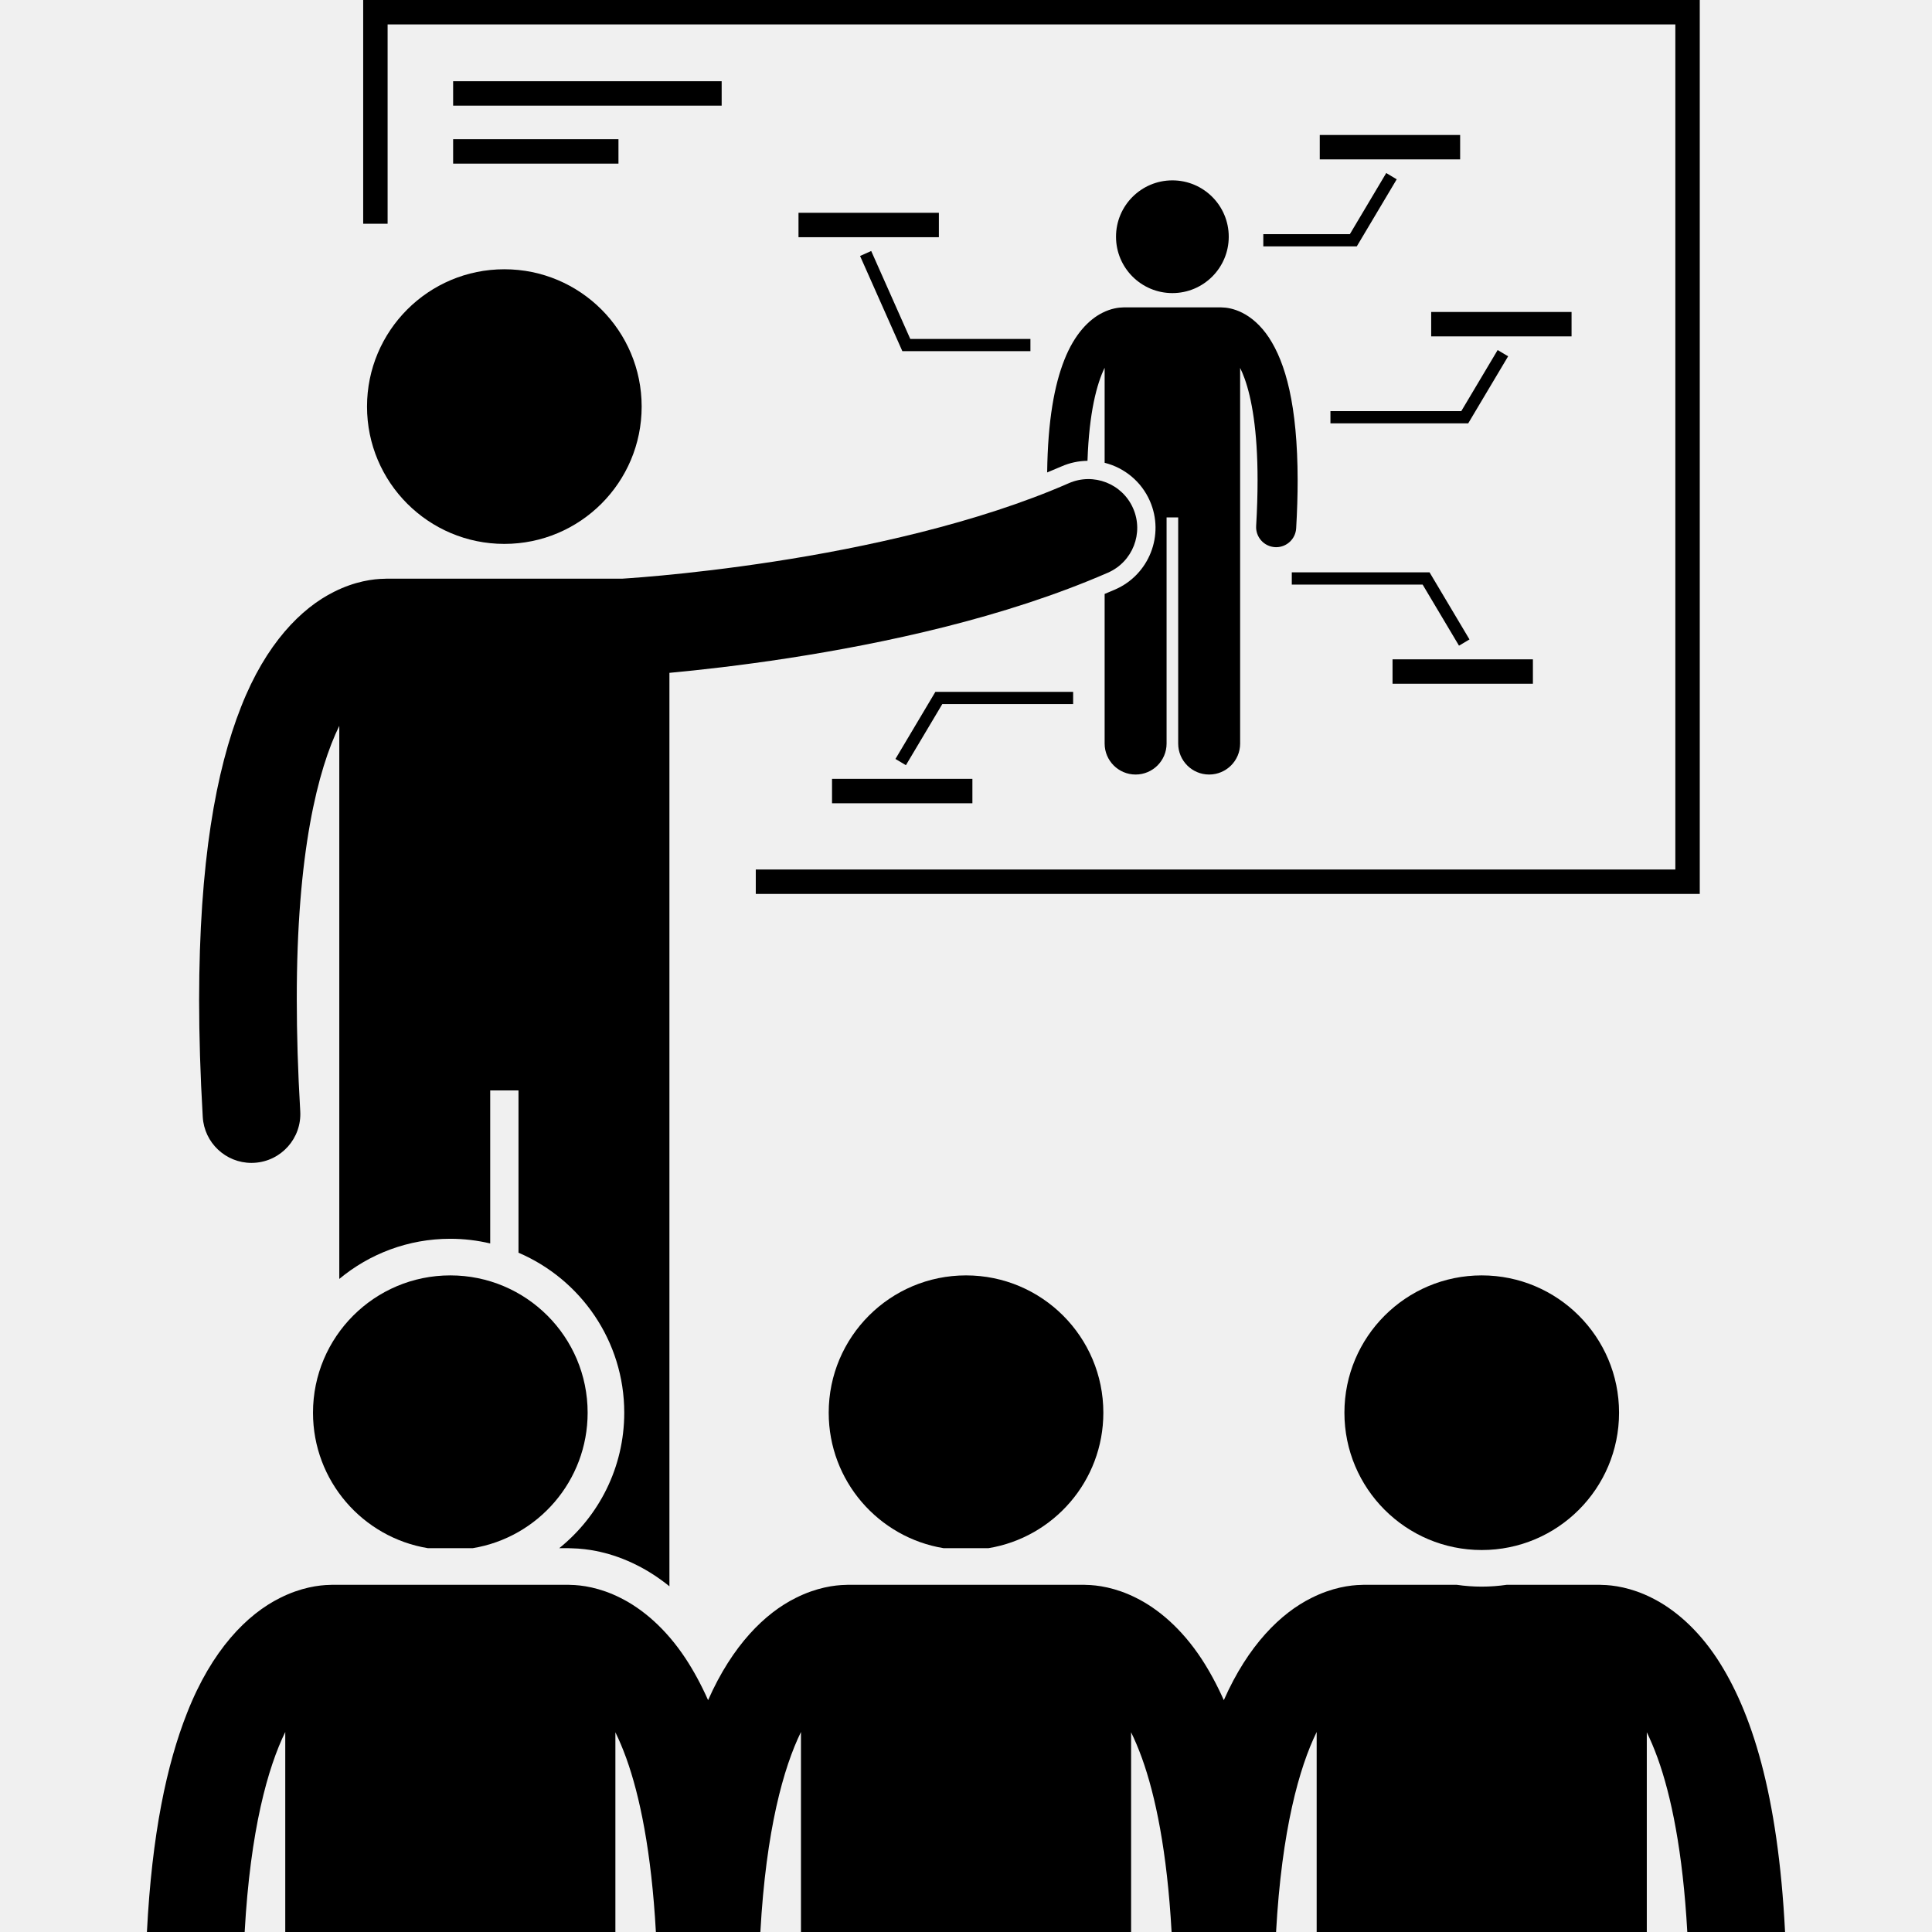
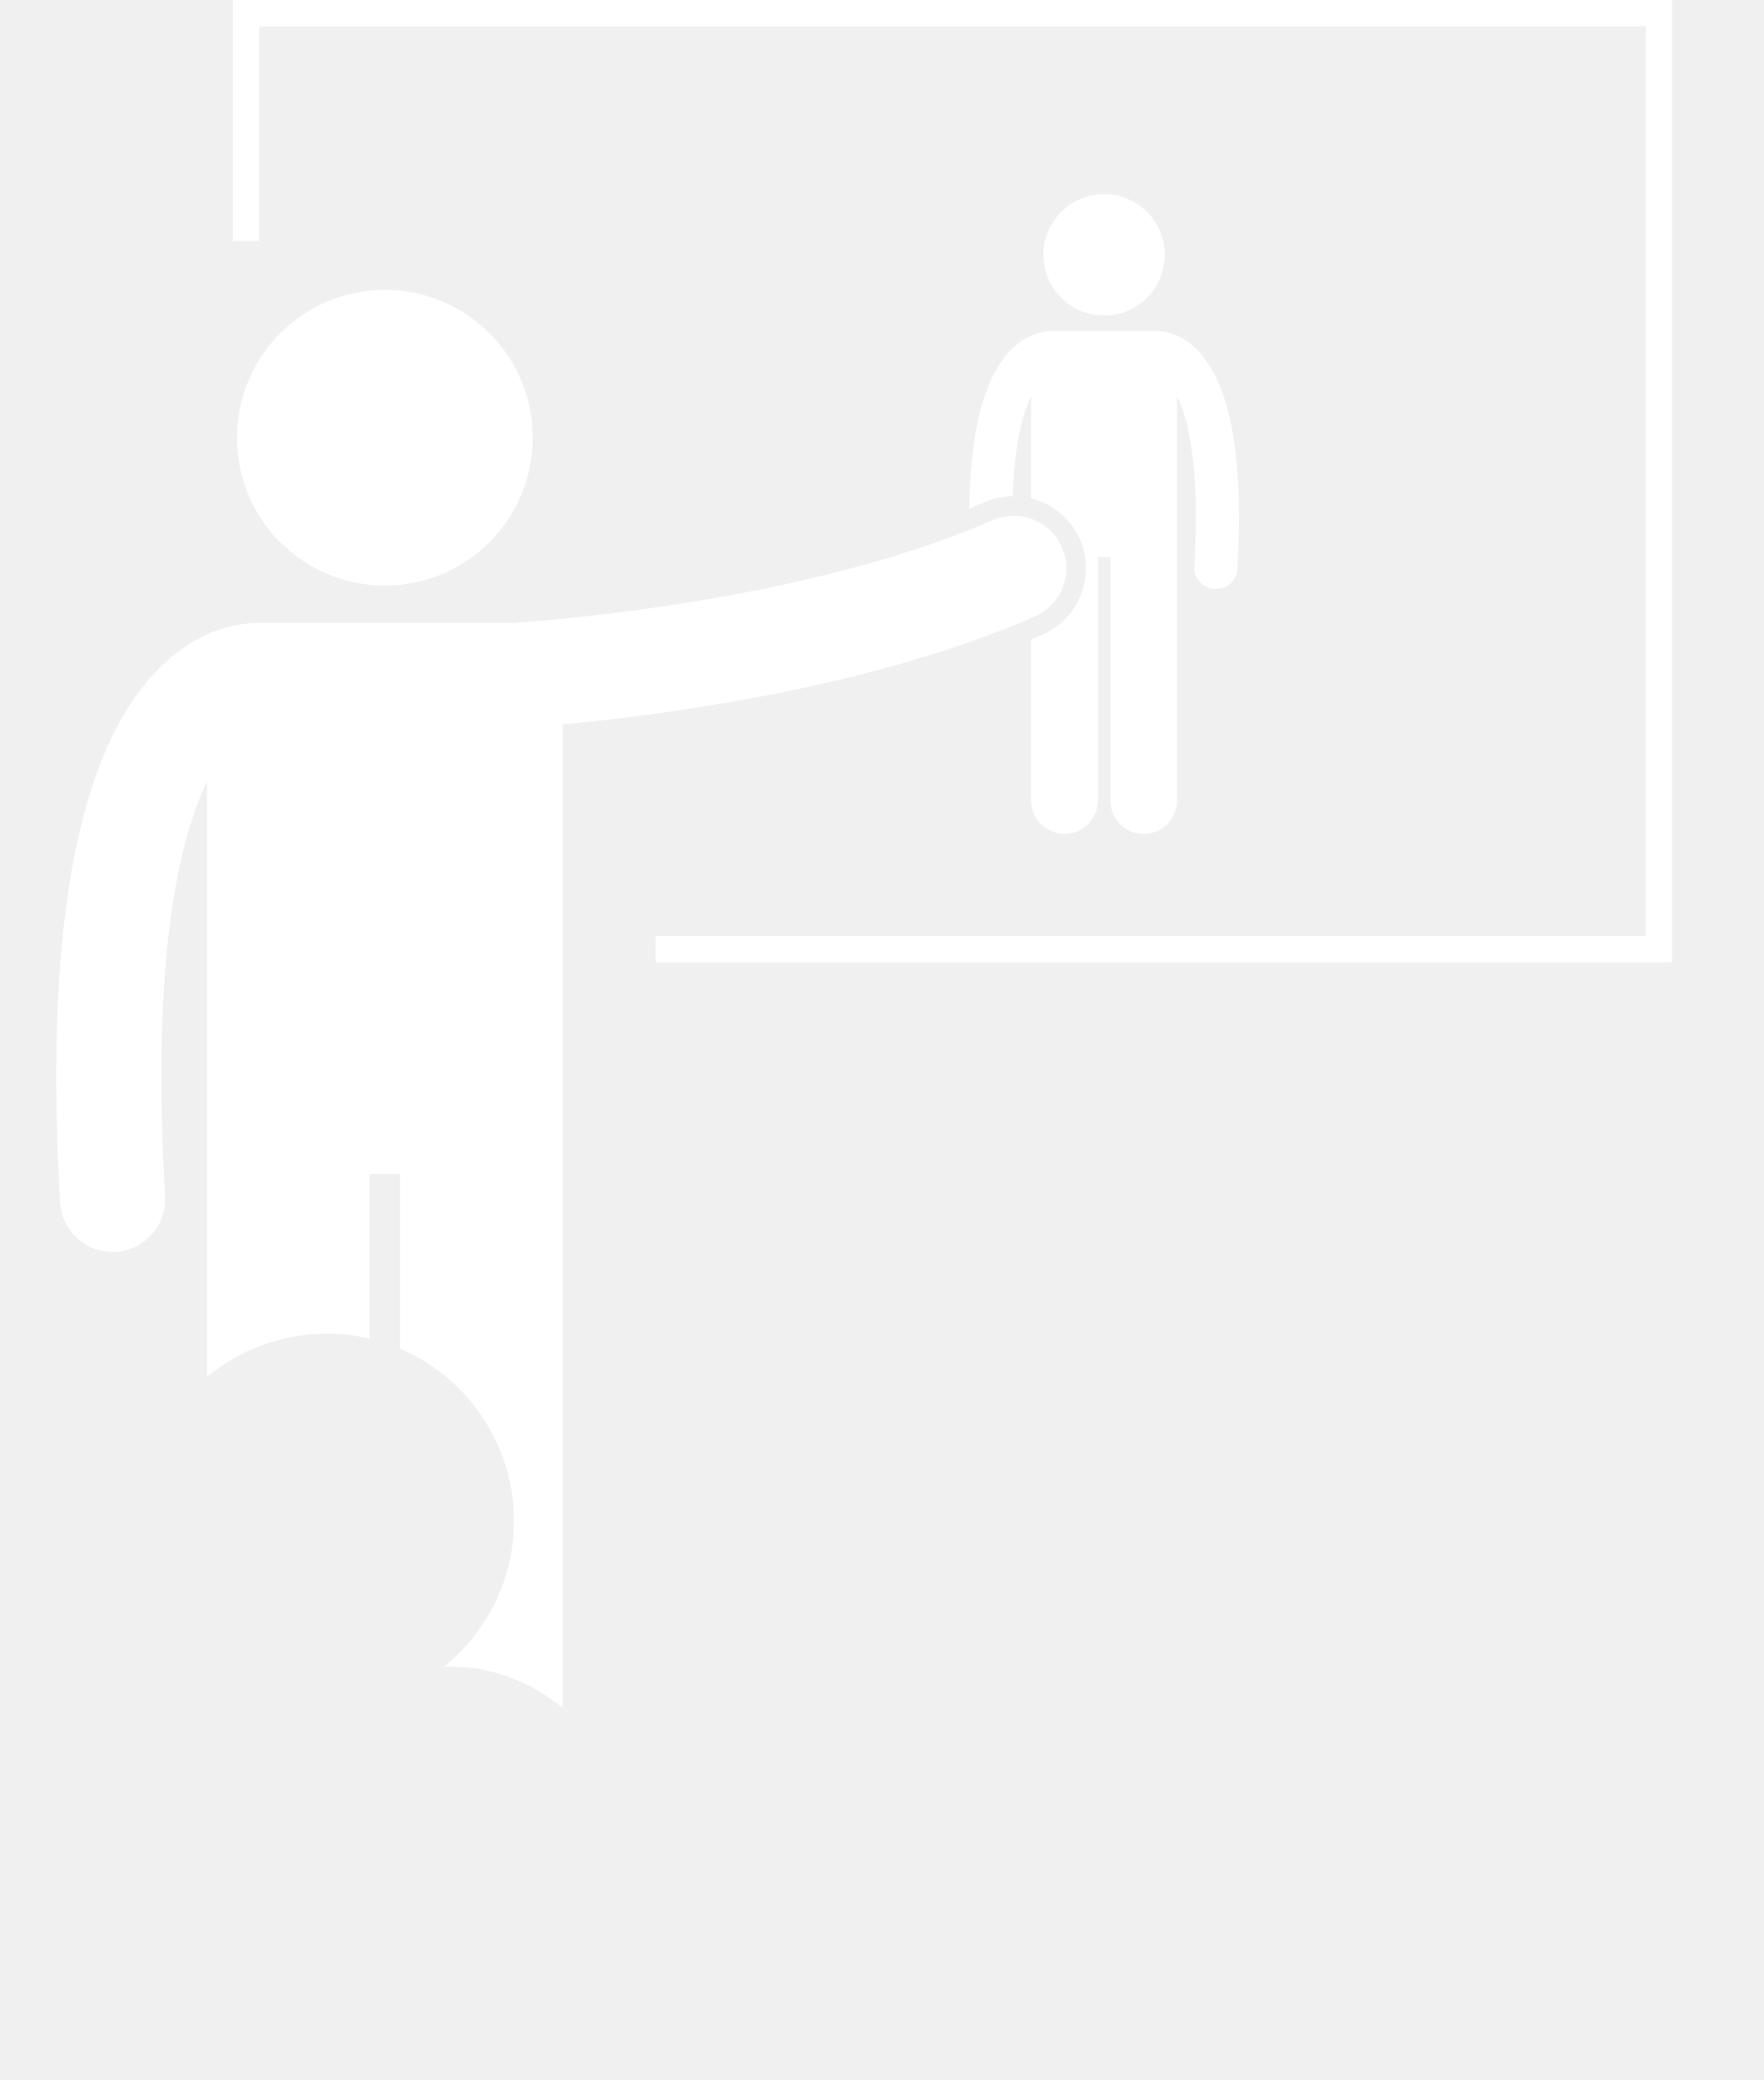
- <svg xmlns="http://www.w3.org/2000/svg" version="1.1" id="Layer_1" x="0px" y="0px" width="25px" height="25px" viewBox="0 0 268.413 316.561" enable-background="new 0 0 268.413 316.561" xml:space="preserve">
+ <svg xmlns="http://www.w3.org/2000/svg" version="1.1" id="Layer_1" x="0px" y="0px" viewBox="0 0 268.413 316.561" enable-background="new 0 0 268.413 316.561" xml:space="preserve">
  <g>
-     <path d="M154.113,75.504c0.265-7.964,1.546-12.659,2.809-15.244v15.569c3.262,0.814,6.031,3.092,7.417,6.263   c2.43,5.552-0.111,12.052-5.666,14.484c-0.574,0.25-1.164,0.495-1.751,0.741v24.516   c0,2.804,2.272,5.076,5.074,5.076c2.803,0,5.076-2.272,5.076-5.076V84.78h1.902v37.053   c0,2.804,2.272,5.076,5.074,5.076c2.803,0,5.076-2.272,5.076-5.076V60.281c0.242,0.499,0.487,1.071,0.73,1.739   c1.156,3.207,2.13,8.468,2.126,16.681c0.001,2.264-0.072,4.75-0.232,7.48c-0.105,1.811,1.276,3.364,3.087,3.47   c0.066,0.004,0.13,0.006,0.194,0.006c1.726,0,3.174-1.349,3.276-3.094c0.166-2.846,0.241-5.459,0.242-7.862   c-0.018-12.389-1.996-19.245-4.693-23.369c-1.35-2.046-2.927-3.36-4.383-4.086   c-1.4-0.706-2.632-0.866-3.372-0.875c-0.05-0.003-0.099-0.008-0.148-0.008h-15.858   c-0.053,0-0.104,0.005-0.157,0.008c-0.74,0.01-1.969,0.17-3.365,0.874c-2.208,1.096-4.588,3.491-6.253,7.735   c-1.607,4.059-2.708,9.849-2.813,18.431c0.787-0.324,1.573-0.649,2.344-0.987   C151.208,75.829,152.641,75.524,154.113,75.504z" />
-     <path d="M158.787,38.789c0,5.1,4.136,9.235,9.236,9.235c5.102,0,9.235-4.136,9.235-9.235   c0-5.102-4.134-9.236-9.235-9.236C162.923,29.553,158.787,33.688,158.787,38.789z" />
-     <path d="M31.519,209.555c4.939-4.106,11.282-6.58,18.192-6.58c2.249,0,4.436,0.271,6.536,0.765V178.666h4.635   v26.592c10.178,4.354,17.329,14.465,17.329,26.217c0,8.964-4.164,16.97-10.654,22.197h1.473   c0.205,0,0.406,0.008,0.607,0.021c2.505,0.054,6.341,0.589,10.673,2.778c1.838,0.916,3.61,2.081,5.302,3.445   V110.248c4.829-0.449,11.646-1.202,19.537-2.417c15.563-2.413,35.232-6.548,52.321-14   c4.045-1.772,5.893-6.49,4.12-10.539c-1.77-4.047-6.486-5.892-10.534-4.12   c-14.911,6.542-33.574,10.584-48.343,12.845c-7.392,1.141-13.823,1.853-18.381,2.281   c-2.278,0.213-4.088,0.355-5.319,0.442c-0.467,0.033-0.842,0.059-1.129,0.077h-0.001H39.247   c-0.103,0-0.204,0.012-0.307,0.015c-1.798,0.015-4.829,0.395-8.276,2.134c-5.379,2.668-11.176,8.502-15.232,18.84   c-4.108,10.381-6.866,25.386-6.88,48.046c0.003,5.857,0.189,12.226,0.596,19.16   c0.25,4.251,3.775,7.531,7.979,7.531c0.158,0,0.317-0.005,0.476-0.015c4.411-0.259,7.776-4.045,7.518-8.453   c-0.392-6.649-0.567-12.709-0.567-18.224c-0.035-24.221,3.496-37.825,6.965-44.923V209.555z" />
-     <circle cx="58.563" cy="66.619" r="22.5" />
-     <polygon points="99.762,146.473 254.435,146.473 254.435,0 35.435,0 35.435,36.666 39.437,36.666 39.437,3.999    250.433,3.999 250.433,142.469 99.762,142.472  " />
-     <path d="M46.041,253.672h7.34c10.681-1.753,18.83-11.023,18.83-22.197c0-12.428-10.072-22.5-22.5-22.5   c-12.426,0-22.5,10.072-22.5,22.5C27.211,242.649,35.361,251.919,46.041,253.672z" />
-     <path d="M156.711,231.475c0-12.428-10.072-22.5-22.5-22.5c-12.426,0-22.5,10.072-22.5,22.5   c0,11.175,8.15,20.444,18.83,22.197h7.34C148.561,251.919,156.711,242.649,156.711,231.475z" />
-     <path d="M22.666,283.789v32.772h54.092v-32.725c0.593,1.215,1.191,2.609,1.781,4.236   c2.199,6.096,4.12,15.259,4.855,28.488h17.119c0.933-16.784,3.812-26.961,6.652-32.772v32.772h54.092V283.834   c0.593,1.217,1.191,2.611,1.781,4.238c2.199,6.096,4.12,15.259,4.855,28.488h17.119   c0.933-16.784,3.812-26.961,6.652-32.772v32.772h54.092V283.834c0.593,1.217,1.191,2.611,1.781,4.238   c2.199,6.096,4.12,15.259,4.855,28.488h16.019c-1.155-22.671-5.498-36.175-11.13-44.781   c-3.285-4.986-7.127-8.184-10.679-9.955c-3.416-1.725-6.421-2.111-8.224-2.135   c-0.117-0.004-0.233-0.018-0.352-0.018h-15.205c-1.344,0.195-2.716,0.301-4.113,0.301   c-1.397,0-2.769-0.105-4.113-0.301h-15.203c-0.134,0-0.264,0.014-0.396,0.019   c-1.807,0.027-4.791,0.422-8.183,2.133c-5.007,2.481-10.372,7.709-14.363,16.752   c-1.139-2.559-2.369-4.811-3.669-6.797c-3.285-4.986-7.127-8.184-10.68-9.955   c-3.415-1.725-6.42-2.111-8.223-2.135c-0.117-0.004-0.233-0.018-0.352-0.018h-38.635   c-0.134,0-0.264,0.014-0.396,0.019c-1.807,0.027-4.791,0.422-8.183,2.133c-5.007,2.481-10.372,7.709-14.363,16.752   c-1.139-2.559-2.369-4.811-3.669-6.797c-3.285-4.986-7.127-8.184-10.68-9.955   c-3.415-1.725-6.42-2.111-8.223-2.135c-0.117-0.004-0.233-0.018-0.352-0.018H30.395   c-0.135,0-0.266,0.014-0.397,0.019c-1.807,0.027-4.79,0.422-8.182,2.133c-5.381,2.666-11.179,8.5-15.237,18.842   C3.254,289.065,0.816,300.498,0,316.561h16.014C16.946,299.776,19.826,289.601,22.666,283.789z" />
-     <circle cx="218.711" cy="231.475" r="22.5" />
-     <rect x="106.762" y="34.867" width="23" height="4" />
-     <rect x="192.172" y="22.117" width="23" height="4" />
-     <rect x="50.172" y="13.31" width="44" height="4" />
-     <rect x="50.172" y="22.81" width="27.09" height="4" />
-     <polygon points="144.762,57.535 144.762,55.534 125.075,55.534 118.675,41.127 116.849,41.94 116.847,41.94    123.775,57.535  " />
-     <polygon points="182.921,40.367 198.238,40.367 204.78,29.378 203.065,28.356 203.061,28.354 197.102,38.367    182.921,38.367  " />
-     <rect x="210.428" y="51.117" width="23" height="4" />
-     <polygon points="223.036,58.378 221.318,57.357 221.318,57.355 215.357,67.367 193.921,67.367 193.921,69.367    216.494,69.367  " />
-     <rect x="204.095" y="108.033" width="23" height="4" />
-     <polygon points="187.588,95.783 209.025,95.783 214.986,105.794 216.703,104.772 210.162,93.782 187.588,93.782  " />
-     <rect x="112.255" y="127.616" width="23" height="4" />
-     <polygon points="130.321,115.366 151.762,115.366 151.762,113.366 129.186,113.366 122.647,124.355 124.362,125.379    124.362,125.376  " />
+     <path fill="white" d="M154.113,75.504c0.265-7.964,1.546-12.659,2.809-15.244v15.569c3.262,0.814,6.031,3.092,7.417,6.263 c2.43,5.552-0.111,12.052-5.666,14.484c-0.574,0.25-1.164,0.495-1.751,0.741v24.516 c0,2.804,2.272,5.076,5.074,5.076c2.803,0,5.076-2.272,5.076-5.076V84.78h1.902v37.053 c0,2.804,2.272,5.076,5.074,5.076c2.803,0,5.076-2.272,5.076-5.076V60.281c0.242,0.499,0.487,1.071,0.73,1.739 c1.156,3.207,2.13,8.468,2.126,16.681c0.001,2.264-0.072,4.75-0.232,7.48c-0.105,1.811,1.276,3.364,3.087,3.47 c0.066,0.004,0.13,0.006,0.194,0.006c1.726,0,3.174-1.349,3.276-3.094c0.166-2.846,0.241-5.459,0.242-7.862 c-0.018-12.389-1.996-19.245-4.693-23.369c-1.35-2.046-2.927-3.36-4.383-4.086 c-1.4-0.706-2.632-0.866-3.372-0.875c-0.05-0.003-0.099-0.008-0.148-0.008h-15.858 c-0.053,0-0.104,0.005-0.157,0.008c-0.74,0.01-1.969,0.17-3.365,0.874c-2.208,1.096-4.588,3.491-6.253,7.735 c-1.607,4.059-2.708,9.849-2.813,18.431c0.787-0.324,1.573-0.649,2.344-0.987 C151.208,75.829,152.641,75.524,154.113,75.504z" />
+     <path fill="white" d="M158.787,38.789c0,5.1,4.136,9.235,9.236,9.235c5.102,0,9.235-4.136,9.235-9.235 c0-5.102-4.134-9.236-9.235-9.236C162.923,29.553,158.787,33.688,158.787,38.789z" />
+     <path fill="white" d="M31.519,209.555c4.939-4.106,11.282-6.58,18.192-6.58c2.249,0,4.436,0.271,6.536,0.765V178.666h4.635 v26.592c10.178,4.354,17.329,14.465,17.329,26.217c0,8.964-4.164,16.97-10.654,22.197h1.473 c0.205,0,0.406,0.008,0.607,0.021c2.505,0.054,6.341,0.589,10.673,2.778c1.838,0.916,3.61,2.081,5.302,3.445 V110.248c4.829-0.449,11.646-1.202,19.537-2.417c15.563-2.413,35.232-6.548,52.321-14 c4.045-1.772,5.893-6.49,4.12-10.539c-1.77-4.047-6.486-5.892-10.534-4.12 c-14.911,6.542-33.574,10.584-48.343,12.845c-7.392,1.141-13.823,1.853-18.381,2.281 c-2.278,0.213-4.088,0.355-5.319,0.442c-0.467,0.033-0.842,0.059-1.129,0.077h-0.001H39.247 c-0.103,0-0.204,0.012-0.307,0.015c-1.798,0.015-4.829,0.395-8.276,2.134c-5.379,2.668-11.176,8.502-15.232,18.84 c-4.108,10.381-6.866,25.386-6.88,48.046c0.003,5.857,0.189,12.226,0.596,19.16 c0.25,4.251,3.775,7.531,7.979,7.531c0.158,0,0.317-0.005,0.476-0.015c4.411-0.259,7.776-4.045,7.518-8.453 c-0.392-6.649-0.567-12.709-0.567-18.224c-0.035-24.221,3.496-37.825,6.965-44.923V209.555z" />
+     <circle fill="white" cx="58.563" cy="66.619" r="22.5" />
+     <polygon fill="white" points="99.762,146.473 254.435,146.473 254.435,0 35.435,0 35.435,36.666 39.437,36.666 39.437,3.999 250.433,3.999 250.433,142.469 99.762,142.472 " />
  </g>
</svg>
